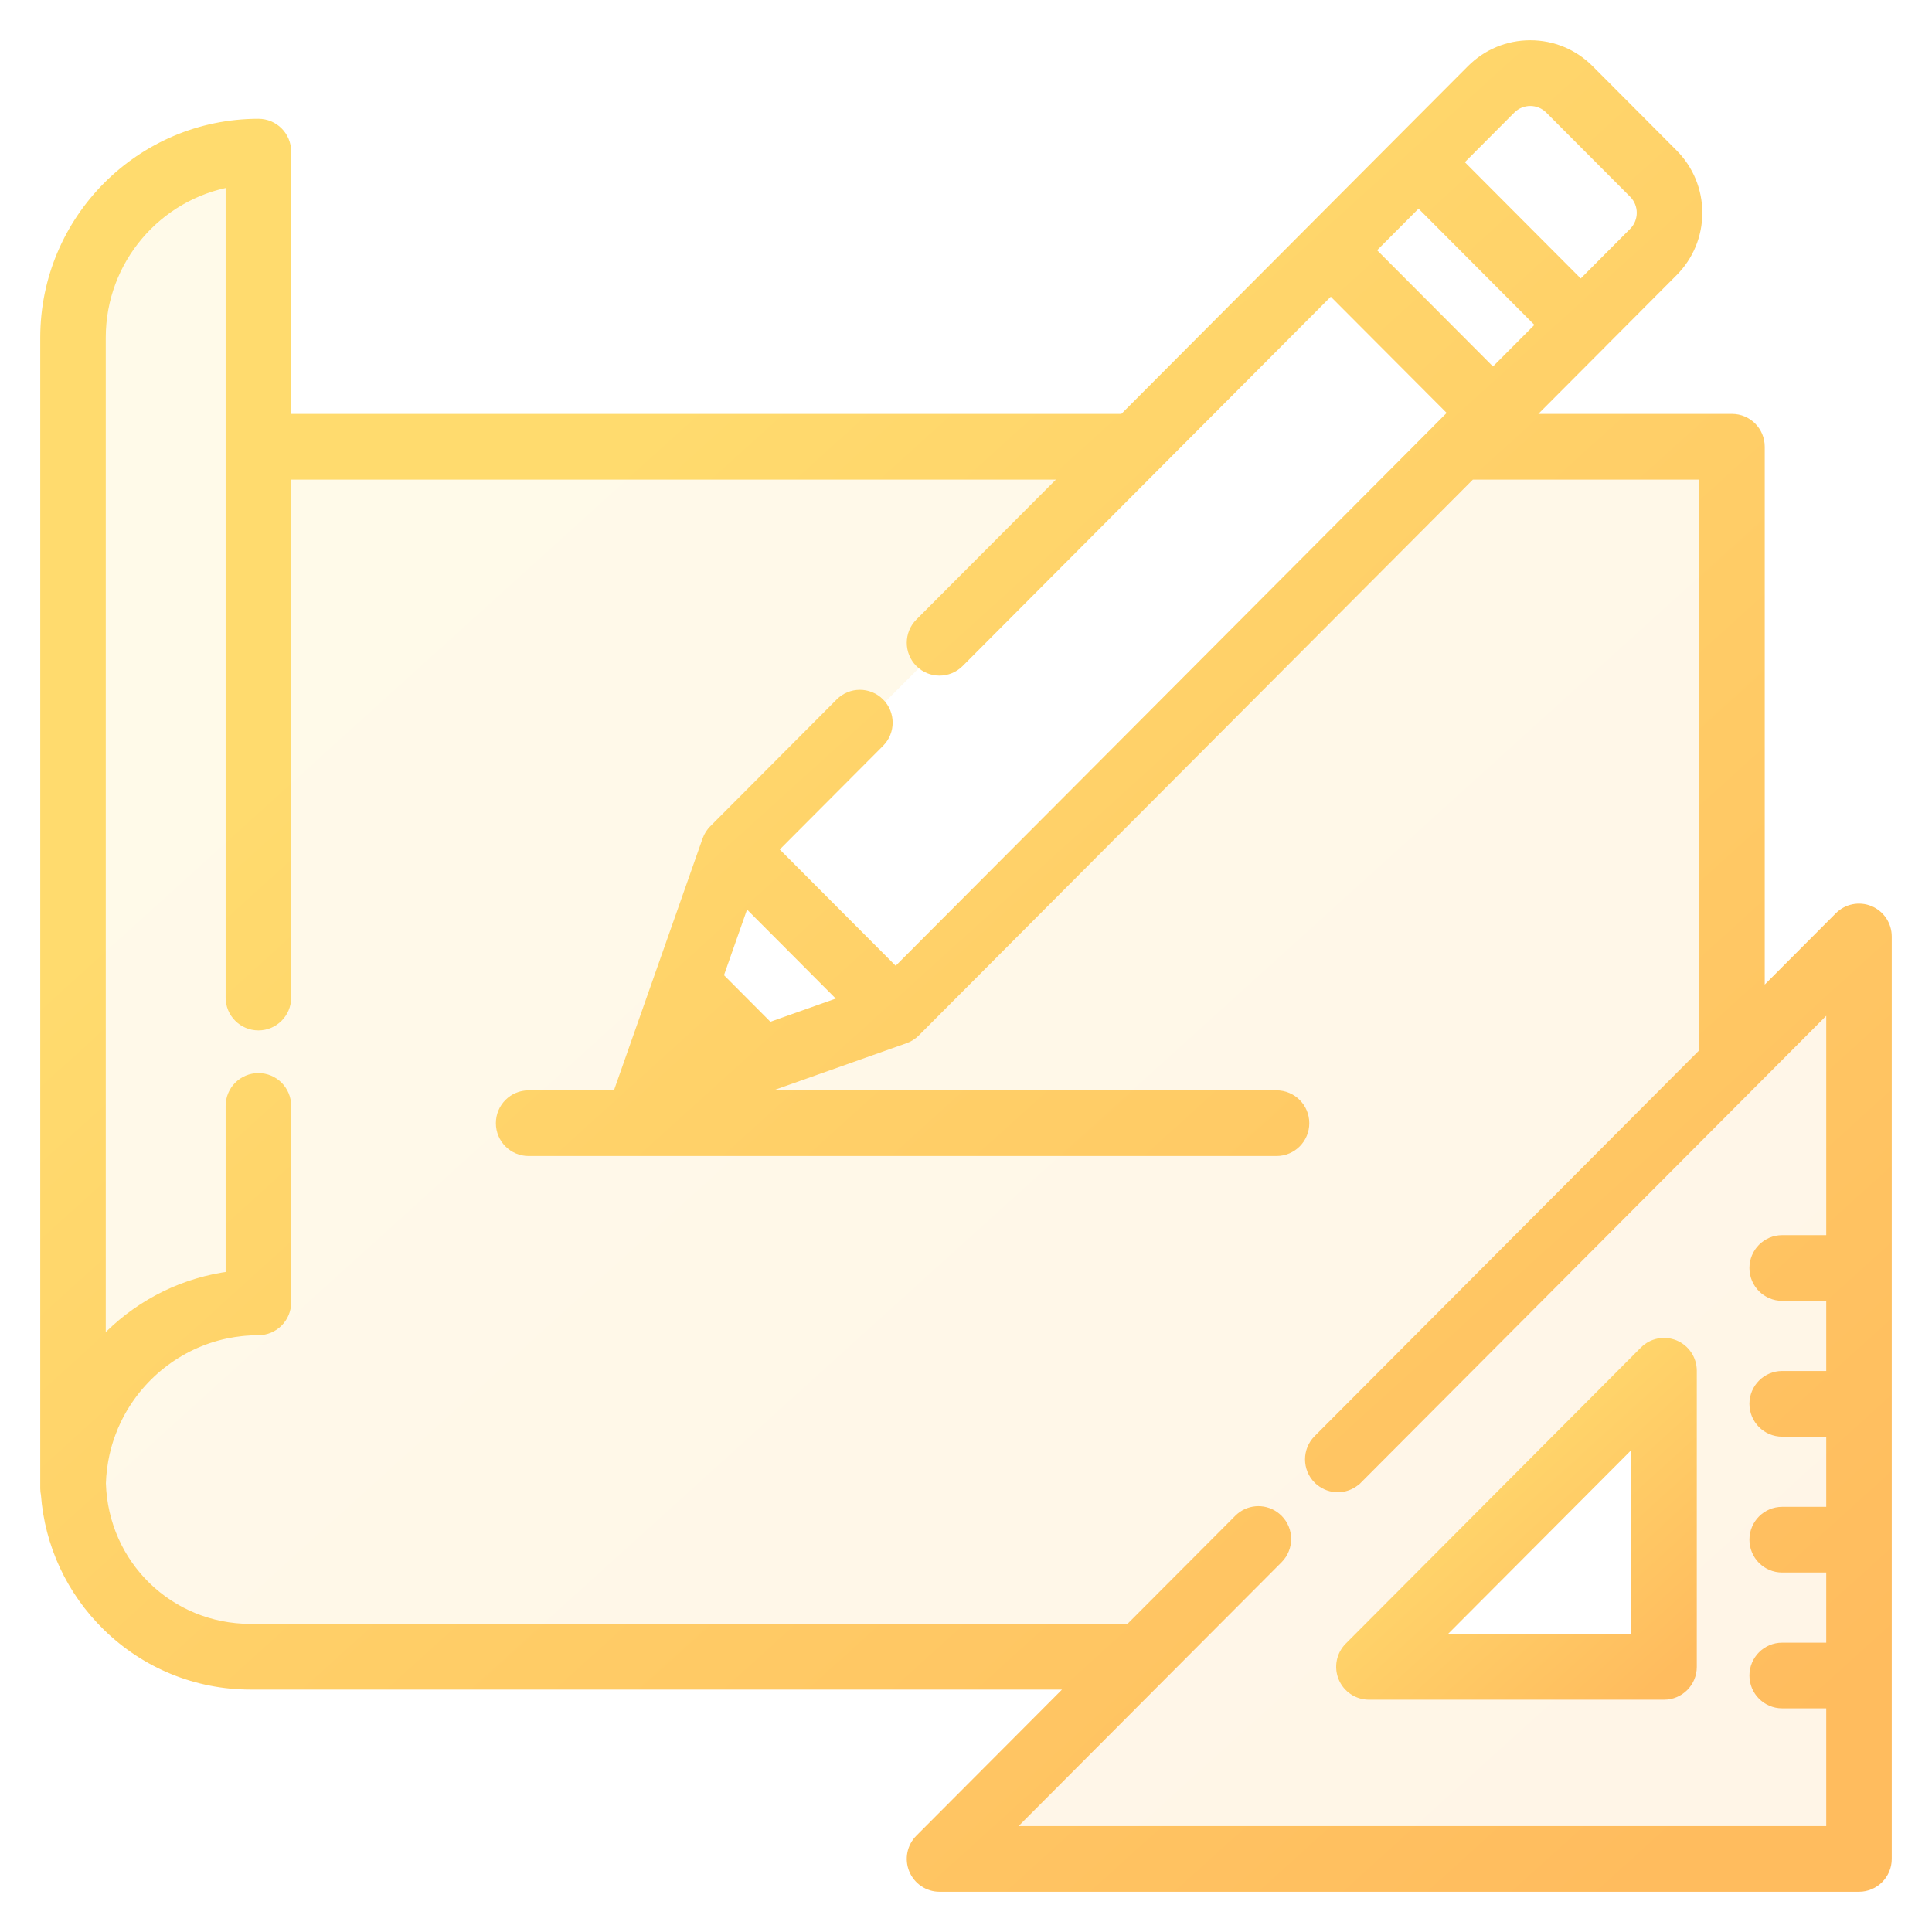
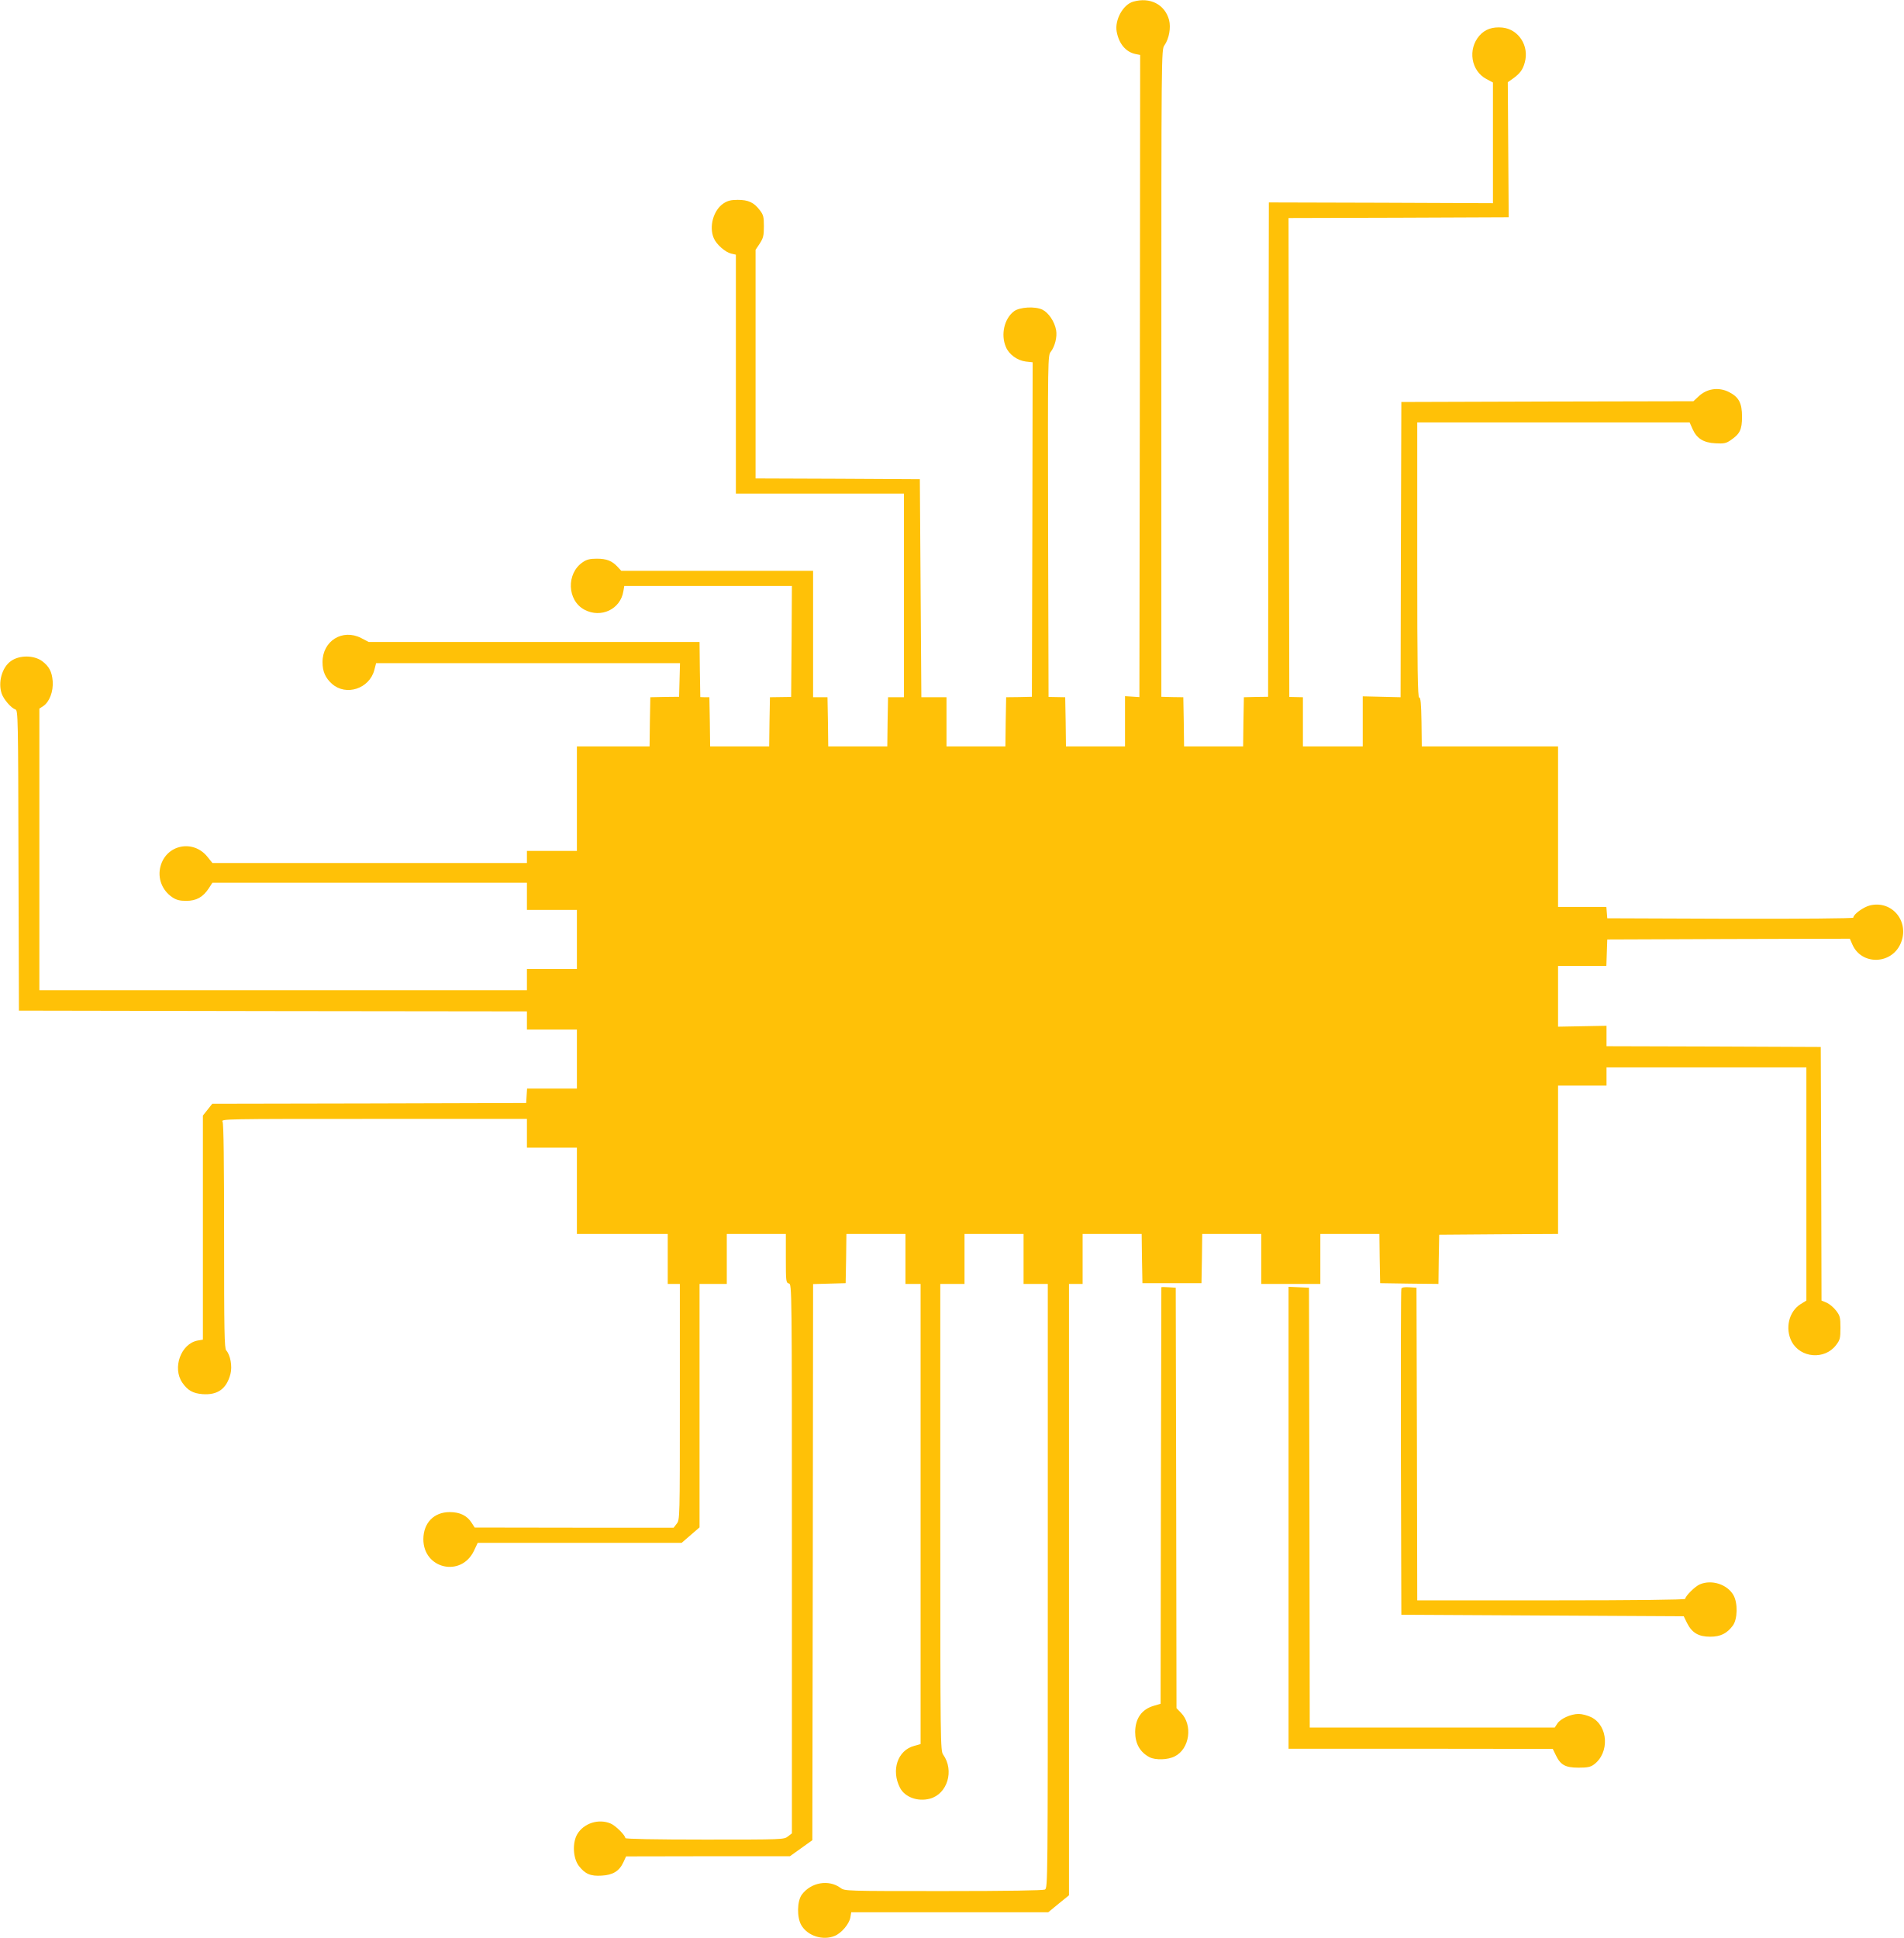
- <svg xmlns="http://www.w3.org/2000/svg" width="42" height="42" viewBox="0 0 42 42" fill="none">
-   <path opacity="0.15" fill-rule="evenodd" clip-rule="evenodd" d="M40.638 19.814C40.418 19.723 40.166 19.773 39.998 19.942L38.239 21.706V9.712C38.239 9.386 37.977 9.123 37.652 9.123H33.141L34.779 7.48L34.779 7.479L36.357 5.896C36.695 5.557 36.882 5.106 36.882 4.626C36.882 4.147 36.695 3.696 36.357 3.356L34.533 1.526C34.195 1.187 33.745 1 33.267 1C32.789 1 32.339 1.187 32.001 1.526L30.422 3.11L28.515 5.023L24.429 9.123H6.205V3.296C6.205 2.97 5.942 2.707 5.618 2.707C3.071 2.707 1 4.785 1 7.339V32.356C1 32.399 1.005 32.442 1.014 32.483C1.095 33.566 1.562 34.573 2.344 35.338C3.179 36.155 4.281 36.605 5.447 36.605H23.388L20.009 39.995C19.841 40.163 19.791 40.416 19.882 40.636C19.973 40.856 20.187 41 20.424 41H40.413C40.737 41 41 40.736 41 40.411V20.358C41 20.12 40.857 19.905 40.638 19.814ZM32.831 2.359C33.072 2.118 33.463 2.118 33.703 2.359L35.527 4.189C35.767 4.43 35.767 4.822 35.527 5.063L34.364 6.231L31.668 3.526L32.831 2.359ZM30.838 4.359L33.533 7.063L32.456 8.144L29.761 5.44L30.838 4.359ZM18.397 21.76L16.715 22.356L15.595 21.232L16.188 19.544L18.397 21.76ZM35.829 30.171L30.171 35.829C30.108 35.892 30.152 36 30.241 36H36V30.241C36 30.152 35.892 30.108 35.829 30.171ZM16 18.5L19.5 22L32.5 9L29 5.5L16 18.5Z" fill="url(#paint0_linear)" />
-   <path d="M36.4 29.255C36.18 29.164 35.928 29.214 35.76 29.383L29.344 35.819C29.176 35.988 29.126 36.241 29.217 36.461C29.308 36.681 29.522 36.825 29.759 36.825H36.175C36.499 36.825 36.762 36.561 36.762 36.236V29.799C36.762 29.561 36.619 29.346 36.4 29.255ZM31.176 35.647L35.588 31.221V35.647H31.176Z" fill="url(#paint1_linear)" stroke="url(#paint2_linear)" stroke-width="0.25" />
-   <path d="M40.638 19.814C40.418 19.723 40.166 19.773 39.998 19.942L38.239 21.706V9.712C38.239 9.386 37.977 9.123 37.652 9.123H33.141L34.779 7.48C34.779 7.48 34.779 7.479 34.779 7.479L36.357 5.896C36.695 5.557 36.882 5.106 36.882 4.626C36.882 4.147 36.695 3.696 36.357 3.356L34.533 1.526C34.195 1.187 33.745 1 33.267 1C32.789 1 32.339 1.187 32.001 1.526L30.422 3.11L28.515 5.023L24.429 9.123H6.205V3.296C6.205 2.97 5.942 2.707 5.618 2.707C3.071 2.707 1 4.785 1 7.339V32.356C1 32.399 1.005 32.442 1.014 32.483C1.095 33.566 1.562 34.573 2.344 35.338C3.179 36.155 4.281 36.605 5.447 36.605H23.388L20.009 39.995C19.841 40.163 19.791 40.416 19.882 40.636C19.973 40.856 20.187 41 20.424 41H40.413C40.737 41 41 40.736 41 40.411V20.358C41 20.12 40.857 19.905 40.638 19.814ZM32.831 2.359C33.072 2.118 33.463 2.118 33.703 2.359L35.527 4.189C35.767 4.43 35.767 4.822 35.527 5.063L34.364 6.231L31.668 3.526L32.831 2.359ZM30.838 4.359L33.533 7.063L32.456 8.144L29.761 5.44L30.838 4.359ZM39.826 26.976H38.743C38.419 26.976 38.156 27.24 38.156 27.565C38.156 27.891 38.419 28.154 38.743 28.154H39.826V29.929H38.743C38.419 29.929 38.156 30.193 38.156 30.518C38.156 30.844 38.419 31.107 38.743 31.107H39.826V32.882H38.743C38.419 32.882 38.156 33.146 38.156 33.471C38.156 33.797 38.419 34.06 38.743 34.06H39.826V35.835H38.743C38.419 35.835 38.156 36.099 38.156 36.424C38.156 36.749 38.419 37.013 38.743 37.013H39.826V39.822H21.842L27.772 33.873C28.001 33.643 28.001 33.27 27.772 33.04C27.746 33.014 27.717 32.991 27.688 32.97C27.459 32.813 27.145 32.836 26.942 33.04L24.562 35.427H5.448C3.667 35.427 2.233 34.032 2.177 32.249C2.18 32.137 2.189 32.026 2.203 31.917C2.203 31.916 2.203 31.915 2.203 31.915C2.21 31.863 2.218 31.811 2.227 31.759C2.228 31.753 2.229 31.747 2.23 31.741C2.238 31.695 2.247 31.65 2.257 31.604C2.26 31.591 2.263 31.579 2.266 31.566C2.275 31.527 2.285 31.489 2.295 31.451C2.3 31.43 2.306 31.41 2.312 31.389C2.321 31.359 2.33 31.329 2.339 31.3C2.349 31.27 2.359 31.241 2.369 31.212C2.376 31.192 2.383 31.171 2.391 31.151C2.405 31.112 2.42 31.074 2.436 31.036C2.44 31.025 2.445 31.014 2.449 31.003C2.469 30.956 2.49 30.91 2.512 30.864C2.513 30.862 2.514 30.86 2.515 30.858C2.974 29.905 3.858 29.194 4.917 28.973C4.92 28.973 4.923 28.972 4.926 28.971C4.975 28.961 5.024 28.953 5.073 28.945C5.082 28.944 5.09 28.942 5.098 28.941C5.143 28.934 5.188 28.928 5.233 28.923C5.246 28.922 5.258 28.92 5.271 28.919C5.314 28.914 5.358 28.912 5.402 28.909C5.416 28.908 5.43 28.906 5.444 28.906C5.501 28.903 5.559 28.901 5.618 28.901C5.942 28.901 6.205 28.638 6.205 28.312V24.042C6.205 23.716 5.942 23.453 5.618 23.453C5.293 23.453 5.03 23.716 5.03 24.042V27.76C4.039 27.886 3.119 28.33 2.393 29.041C2.317 29.115 2.245 29.193 2.174 29.272V7.339C2.174 5.635 3.41 4.215 5.03 3.935V21.686C5.03 22.011 5.293 22.275 5.618 22.275C5.942 22.275 6.205 22.011 6.205 21.686V10.301H23.255L20.009 13.557C19.78 13.787 19.78 14.16 20.009 14.39C20.238 14.62 20.61 14.62 20.839 14.39L25.087 10.128C25.087 10.128 25.087 10.128 25.087 10.128L28.93 6.273L31.626 8.977L31.309 9.294C31.309 9.295 31.309 9.295 31.309 9.295L19.471 21.172L16.775 18.467L19.108 16.126C19.338 15.896 19.338 15.523 19.108 15.293C18.879 15.063 18.507 15.063 18.278 15.293L15.529 18.051C15.515 18.066 15.501 18.081 15.488 18.097C15.484 18.102 15.48 18.108 15.476 18.114C15.468 18.125 15.46 18.136 15.452 18.147C15.448 18.154 15.444 18.161 15.44 18.168C15.433 18.179 15.427 18.19 15.421 18.201C15.418 18.209 15.414 18.216 15.411 18.224C15.405 18.235 15.401 18.247 15.396 18.259C15.395 18.263 15.393 18.267 15.391 18.271L14.247 21.522L13.467 23.738C13.457 23.768 13.45 23.798 13.444 23.828H11.492C11.167 23.828 10.905 24.092 10.905 24.417C10.905 24.742 11.167 25.006 11.492 25.006H27.75C28.075 25.006 28.338 24.742 28.338 24.417C28.338 24.092 28.075 23.828 27.75 23.828H16.085L19.666 22.56C19.669 22.559 19.672 22.557 19.675 22.556C19.689 22.551 19.702 22.545 19.716 22.539C19.721 22.537 19.727 22.534 19.732 22.532C19.746 22.525 19.76 22.517 19.773 22.509C19.778 22.506 19.782 22.503 19.786 22.501C19.801 22.492 19.814 22.482 19.828 22.471C19.831 22.469 19.835 22.466 19.838 22.464C19.854 22.45 19.87 22.436 19.886 22.421L31.967 10.301H37.065V22.884L28.667 31.309C28.438 31.539 28.438 31.912 28.667 32.142C28.681 32.156 28.696 32.17 28.712 32.182C28.819 32.27 28.951 32.315 29.082 32.315C29.214 32.315 29.345 32.27 29.453 32.182C29.468 32.17 29.483 32.156 29.497 32.142L29.498 32.142L39.826 21.78V26.976ZM18.397 21.76L16.715 22.356L15.595 21.232L16.188 19.544L18.397 21.76Z" fill="url(#paint3_linear)" stroke="url(#paint4_linear)" stroke-width="0.25" />
-   <defs>
-     <linearGradient id="paint0_linear" x1="3.267" y1="1" x2="37.8" y2="39.133" gradientUnits="userSpaceOnUse">
-       <stop offset="0.259" stop-color="#FFDB6E" />
-       <stop offset="1" stop-color="#FFBC5E" />
-     </linearGradient>
-     <linearGradient id="paint1_linear" x1="29.602" y1="29.21" x2="36.178" y2="36.448" gradientUnits="userSpaceOnUse">
-       <stop offset="0.259" stop-color="#FFDB6E" />
-       <stop offset="1" stop-color="#FFBC5E" />
-     </linearGradient>
-     <linearGradient id="paint2_linear" x1="29.602" y1="29.21" x2="36.178" y2="36.448" gradientUnits="userSpaceOnUse">
-       <stop offset="0.259" stop-color="#FFDB6E" />
-       <stop offset="1" stop-color="#FFBC5E" />
-     </linearGradient>
-     <linearGradient id="paint3_linear" x1="3.267" y1="1" x2="37.8" y2="39.133" gradientUnits="userSpaceOnUse">
-       <stop offset="0.259" stop-color="#FFDB6E" />
-       <stop offset="1" stop-color="#FFBC5E" />
-     </linearGradient>
-     <linearGradient id="paint4_linear" x1="3.267" y1="1" x2="37.8" y2="39.133" gradientUnits="userSpaceOnUse">
-       <stop offset="0.259" stop-color="#FFDB6E" />
-       <stop offset="1" stop-color="#FFBC5E" />
-     </linearGradient>
-   </defs>
+ <svg xmlns="http://www.w3.org/2000/svg" version="1.0" width="1257pt" height="1280pt" viewBox="0 0 1257 1280" preserveAspectRatio="xMidYMid meet">
+   <g transform="translate(0,1280) scale(0.1,-0.1)" fill="#ffc107" stroke="none">
+     <path d="M7484 12789 c-67 -19 -123 -121 -109 -198 15 -81 61 -135 125 -148 l30 -6 -2 -2120 -3 -2121 -47 3 -48 3 0 -166 0 -166 -195 0 -195 0 -2 163 -3 162 -55 1 -55 1 -3 1128 c-2 1114 -2 1127 18 1152 27 35 43 99 35 142 -10 57 -50 116 -91 136 -49 23 -148 17 -186 -10 -65 -48 -90 -154 -55 -236 20 -50 76 -90 132 -97 l45 -5 -2 -1104 -3 -1105 -85 -2 -85 -1 -3 -162 -2 -163 -195 0 -194 0 0 163 0 162 -83 0 -83 0 -5 720 -5 720 -542 3 -543 2 0 755 0 755 28 42 c23 36 27 52 27 113 0 63 -3 76 -28 108 -38 50 -75 67 -145 67 -45 0 -67 -6 -93 -23 -67 -44 -98 -153 -65 -230 17 -41 76 -93 115 -102 l31 -7 0 -789 0 -789 555 0 555 0 0 -672 0 -673 -52 0 -53 0 -3 -162 -2 -163 -195 0 -195 0 -2 163 -3 162 -48 0 -47 0 0 418 0 417 -633 0 -634 0 -24 26 c-37 40 -73 54 -137 54 -45 0 -67 -5 -93 -23 -110 -74 -104 -253 11 -314 109 -58 238 3 257 122 l6 35 553 0 554 0 -2 -366 -3 -367 -70 -1 -70 -1 -3 -162 -2 -163 -195 0 -195 0 -2 163 -3 162 -30 0 -30 1 -3 182 -2 182 -1093 0 -1092 0 -50 26 c-123 63 -255 -19 -255 -159 0 -62 19 -105 63 -144 93 -82 246 -32 279 91 l12 46 1003 0 1004 0 -3 -111 -3 -111 -95 -1 -95 -2 -3 -162 -2 -163 -240 0 -240 0 0 -345 0 -345 -165 0 -165 0 0 -40 0 -40 -1038 0 -1039 0 -33 41 c-94 117 -272 81 -310 -63 -21 -77 10 -159 79 -205 26 -17 48 -23 91 -23 67 0 111 25 149 83 l24 37 1039 0 1038 0 0 -90 0 -90 165 0 165 0 0 -195 0 -195 -165 0 -165 0 0 -70 0 -70 -1610 0 -1610 0 0 930 0 930 25 16 c41 27 68 96 63 165 -5 62 -23 97 -69 132 -56 41 -152 41 -208 0 -58 -42 -85 -139 -60 -214 13 -38 63 -96 91 -105 17 -5 18 -51 20 -997 l3 -992 1677 -3 1678 -2 0 -60 0 -60 165 0 165 0 0 -195 0 -195 -164 0 -165 0 -3 -47 -3 -48 -1037 -3 -1036 -2 -31 -39 -31 -39 0 -740 0 -740 -35 -6 c-110 -21 -168 -180 -101 -278 35 -51 70 -71 134 -76 100 -7 158 35 184 133 13 50 0 125 -28 156 -12 13 -14 125 -14 753 0 489 -3 744 -10 757 -11 19 4 19 1000 19 l1010 0 0 -95 0 -95 165 0 165 0 0 -285 0 -285 300 0 300 0 0 -165 0 -165 40 0 40 0 0 -779 c0 -772 0 -779 -21 -805 l-20 -26 -657 0 -657 1 -20 31 c-30 48 -78 71 -145 71 -104 0 -173 -71 -174 -178 -1 -197 249 -255 334 -78 l25 53 674 0 673 0 59 51 59 51 0 804 0 804 90 0 90 0 0 165 0 165 195 0 195 0 0 -161 c0 -152 1 -161 20 -166 20 -5 20 -14 20 -1818 l0 -1814 -26 -20 c-26 -21 -36 -21 -550 -21 -330 0 -524 4 -524 10 0 18 -65 83 -97 96 -80 34 -178 2 -221 -71 -33 -58 -28 -157 11 -209 41 -53 78 -69 151 -64 74 4 116 30 143 88 l18 39 541 1 541 0 74 53 74 53 3 1837 2 1836 108 3 107 3 3 163 2 162 195 0 195 0 0 -165 0 -165 50 0 50 0 0 -1520 0 -1519 -42 -12 c-110 -29 -154 -161 -94 -277 32 -62 117 -93 197 -72 116 31 163 186 88 291 -18 26 -19 71 -19 1568 l0 1541 80 0 80 0 0 165 0 165 195 0 195 0 0 -165 0 -165 80 0 80 0 0 -1995 c0 -1961 0 -1994 -19 -2005 -13 -6 -241 -10 -671 -10 -647 0 -651 0 -679 21 -78 57 -194 37 -255 -44 -32 -43 -34 -150 -4 -202 41 -71 143 -104 221 -71 44 18 95 78 103 121 l6 35 650 0 651 0 68 56 69 56 0 2019 0 2019 45 0 45 0 0 165 0 165 195 0 195 0 2 -163 3 -162 195 0 195 0 3 163 2 162 195 0 195 0 0 -165 0 -165 195 0 195 0 0 165 0 165 195 0 195 0 2 -162 3 -163 192 -3 193 -2 2 162 3 163 393 3 392 2 0 490 0 490 160 0 160 0 0 60 0 60 660 0 660 0 0 -770 0 -770 -39 -24 c-77 -49 -103 -161 -58 -247 58 -109 218 -122 293 -23 26 34 29 45 29 114 0 69 -3 80 -29 114 -16 21 -44 44 -62 52 l-34 14 -2 838 -3 837 -707 3 -708 2 0 68 0 67 -160 -3 -160 -3 0 201 0 200 160 0 159 0 3 88 3 87 801 3 801 2 18 -41 c61 -134 254 -130 316 6 65 143 -52 291 -201 255 -44 -11 -110 -59 -110 -81 0 -5 -344 -8 -812 -7 l-813 3 -3 38 -3 37 -160 0 -159 0 0 530 0 530 -450 0 -450 0 -2 163 c-2 123 -6 161 -15 160 -10 -2 -13 184 -13 907 l0 910 900 0 899 0 19 -43 c28 -63 72 -91 152 -95 55 -3 70 0 99 20 62 42 76 70 76 156 0 90 -21 129 -85 162 -70 36 -149 24 -205 -31 l-31 -29 -964 -2 -965 -3 -3 -975 -2 -975 -125 3 -125 3 0 -165 0 -166 -197 0 -198 0 0 163 0 162 -45 1 -45 1 -3 1581 -2 1582 727 2 727 3 -3 446 -3 446 34 24 c46 33 65 58 78 106 31 109 -40 220 -148 231 -65 6 -114 -11 -151 -53 -79 -90 -56 -233 46 -287 l43 -23 0 -398 0 -399 -740 3 -740 2 -3 -1632 -2 -1633 -80 -1 -80 -2 -3 -162 -2 -163 -195 0 -195 0 -2 163 -3 162 -73 1 -72 2 0 2137 c0 2120 0 2137 20 2165 31 44 44 117 31 168 -28 103 -126 153 -237 121z" />
+     <path d="M7670 4298 c0 -2 -1 -621 -3 -1377 l-2 -1374 -44 -13 c-80 -23 -123 -83 -124 -173 0 -77 32 -134 95 -167 39 -20 122 -18 167 6 98 49 120 206 41 287 l-30 31 -2 1388 -3 1389 -47 3 c-27 2 -48 2 -48 0z" />
+     <path d="M8510 2775 l0 -1525 873 0 872 -1 20 -41 c31 -65 63 -83 150 -83 59 0 79 4 102 21 104 77 95 255 -17 312 -25 12 -62 22 -85 22 -51 -1 -119 -31 -140 -64 l-17 -26 -809 0 -809 0 -2 1453 -3 1452 -67 3 -68 3 0 -1526z" />
+     <path d="M9255 4288 c-3 -7 -4 -495 -3 -1083 l3 -1070 932 -5 933 -5 22 -45 c33 -65 76 -90 153 -90 68 0 110 21 149 73 32 43 34 150 4 202 -41 71 -143 104 -221 71 -32 -13 -97 -78 -97 -96 0 -6 -323 -10 -885 -10 l-885 0 -2 1033 -3 1032 -48 3 c-32 2 -49 -1 -52 -10z" />
+   </g>
</svg>
